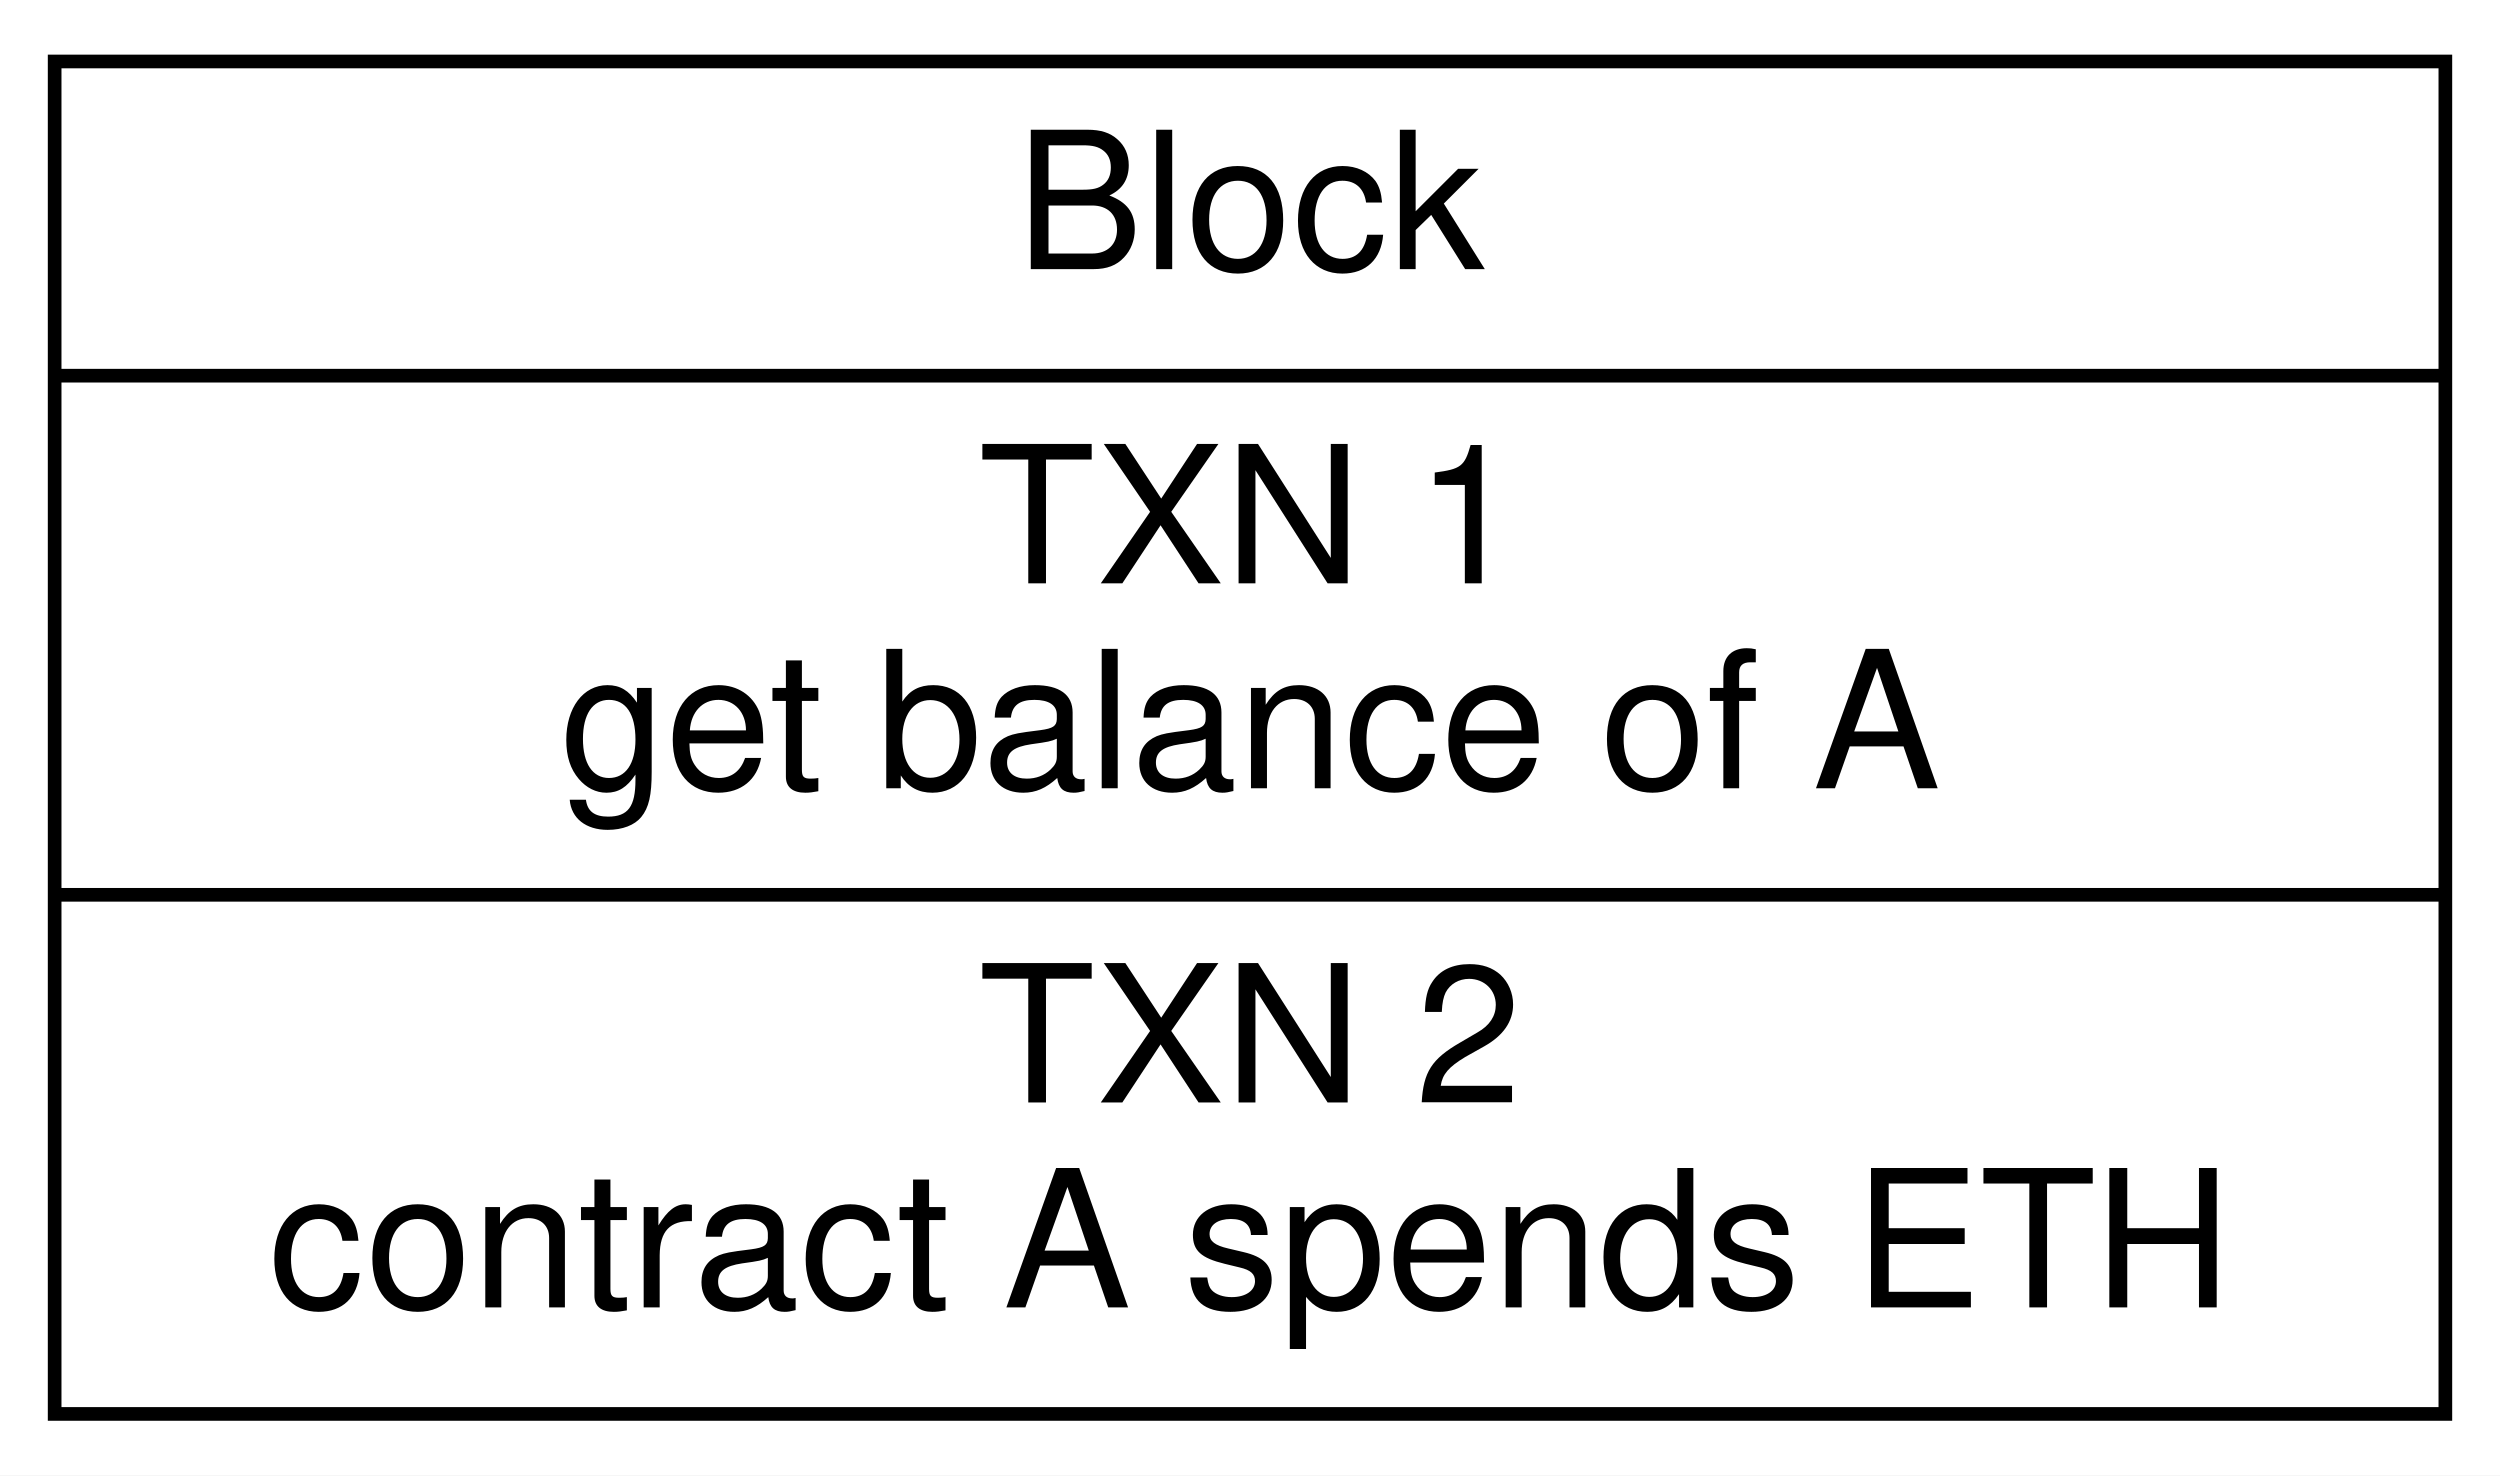
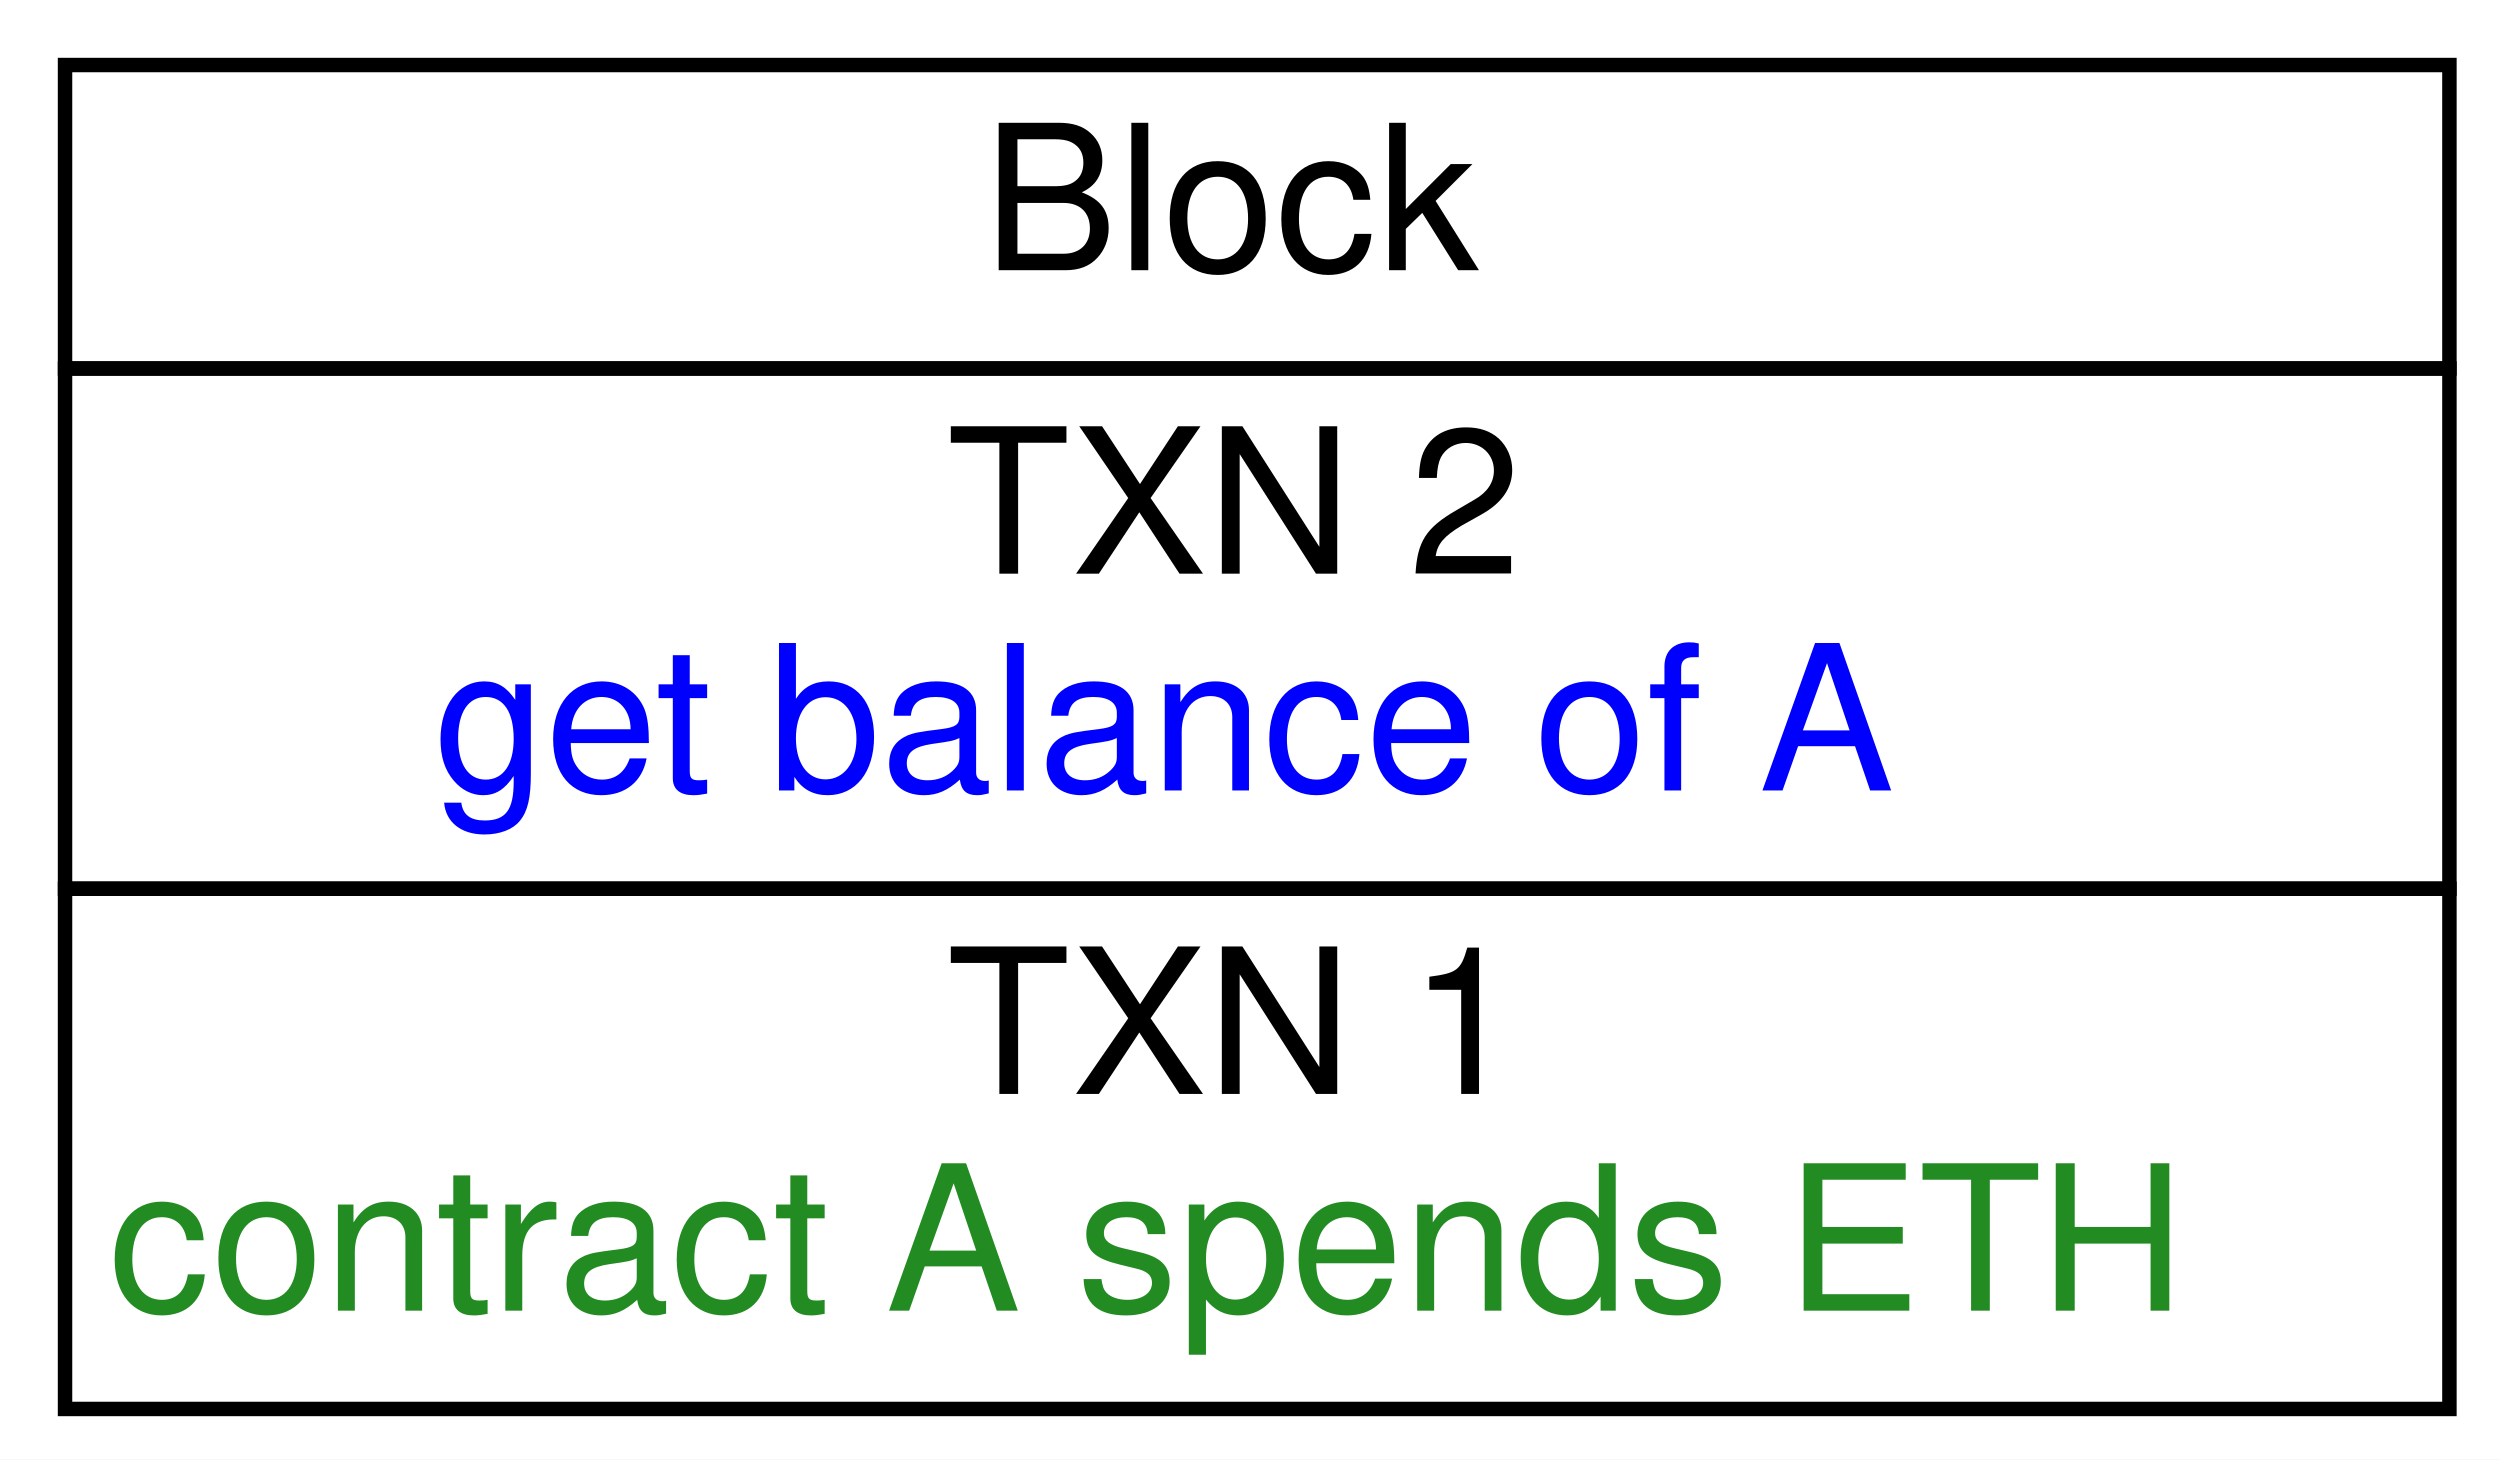
- <svg xmlns="http://www.w3.org/2000/svg" width="183pt" height="108pt" viewBox="0.00 0.00 183.00 108.00">
-   <g id="page0,1_graph0" class="graph" transform="scale(1 1) rotate(0) translate(4 104)">
-     <polygon fill="white" stroke="transparent" points="-4,4 -4,-104 179,-104 179,4 -4,4" />
+ <svg xmlns="http://www.w3.org/2000/svg" width="173pt" height="101pt" viewBox="0.00 0.00 173.00 101.00">
+   <g id="page0,1_graph0" class="graph" transform="scale(1 1) rotate(0) translate(4 97)">
+     <polygon fill="white" stroke="transparent" points="-4,4 -4,-97 169,-97 169,4 -4,4" />
    <g id="node1" class="node">
-       <polygon fill="none" stroke="black" points="0,-0.5 0,-99.5 175,-99.5 175,-0.5 0,-0.5" />
-       <text text-anchor="middle" x="87.5" y="-84.3" font-family="Helvetica,sans-Serif" font-size="14.00">Block</text>
-       <polyline fill="none" stroke="black" points="0,-76.5 175,-76.5 " />
-       <text text-anchor="middle" x="87.5" y="-61.3" font-family="Helvetica,sans-Serif" font-size="14.00">TXN 1</text>
-       <text text-anchor="middle" x="87.5" y="-46.3" font-family="Helvetica,sans-Serif" font-size="14.00">get balance of A</text>
-       <polyline fill="none" stroke="black" points="0,-38.5 175,-38.5 " />
-       <text text-anchor="middle" x="87.5" y="-23.3" font-family="Helvetica,sans-Serif" font-size="14.00">TXN 2</text>
-       <text text-anchor="middle" x="87.5" y="-8.3" font-family="Helvetica,sans-Serif" font-size="14.00">contract A spends ETH</text>
+       <polygon fill="none" stroke="black" points="0.5,-71.5 0.5,-92.5 165.5,-92.5 165.5,-71.5 0.5,-71.5" />
+       <text text-anchor="start" x="64" y="-78.3" font-family="Helvetica,sans-Serif" font-size="14.00">Block</text>
+       <polygon fill="none" stroke="black" points="0.5,-35.5 0.5,-71.5 165.5,-71.5 165.5,-35.5 0.5,-35.5" />
+       <text text-anchor="start" x="61.5" y="-57.3" font-family="Helvetica,sans-Serif" font-size="14.00">TXN 2</text>
+       <text text-anchor="start" x="26" y="-42.3" font-family="Helvetica,sans-Serif" font-size="14.00" fill="blue">get balance of A</text>
+       <polygon fill="none" stroke="black" points="0.5,0.5 0.5,-35.5 165.5,-35.5 165.5,0.5 0.5,0.5" />
+       <text text-anchor="start" x="61.5" y="-21.3" font-family="Helvetica,sans-Serif" font-size="14.00">TXN 1</text>
+       <text text-anchor="start" x="3.5" y="-6.3" font-family="Helvetica,sans-Serif" font-size="14.00" fill="forestgreen">contract A spends ETH</text>
    </g>
  </g>
</svg>
